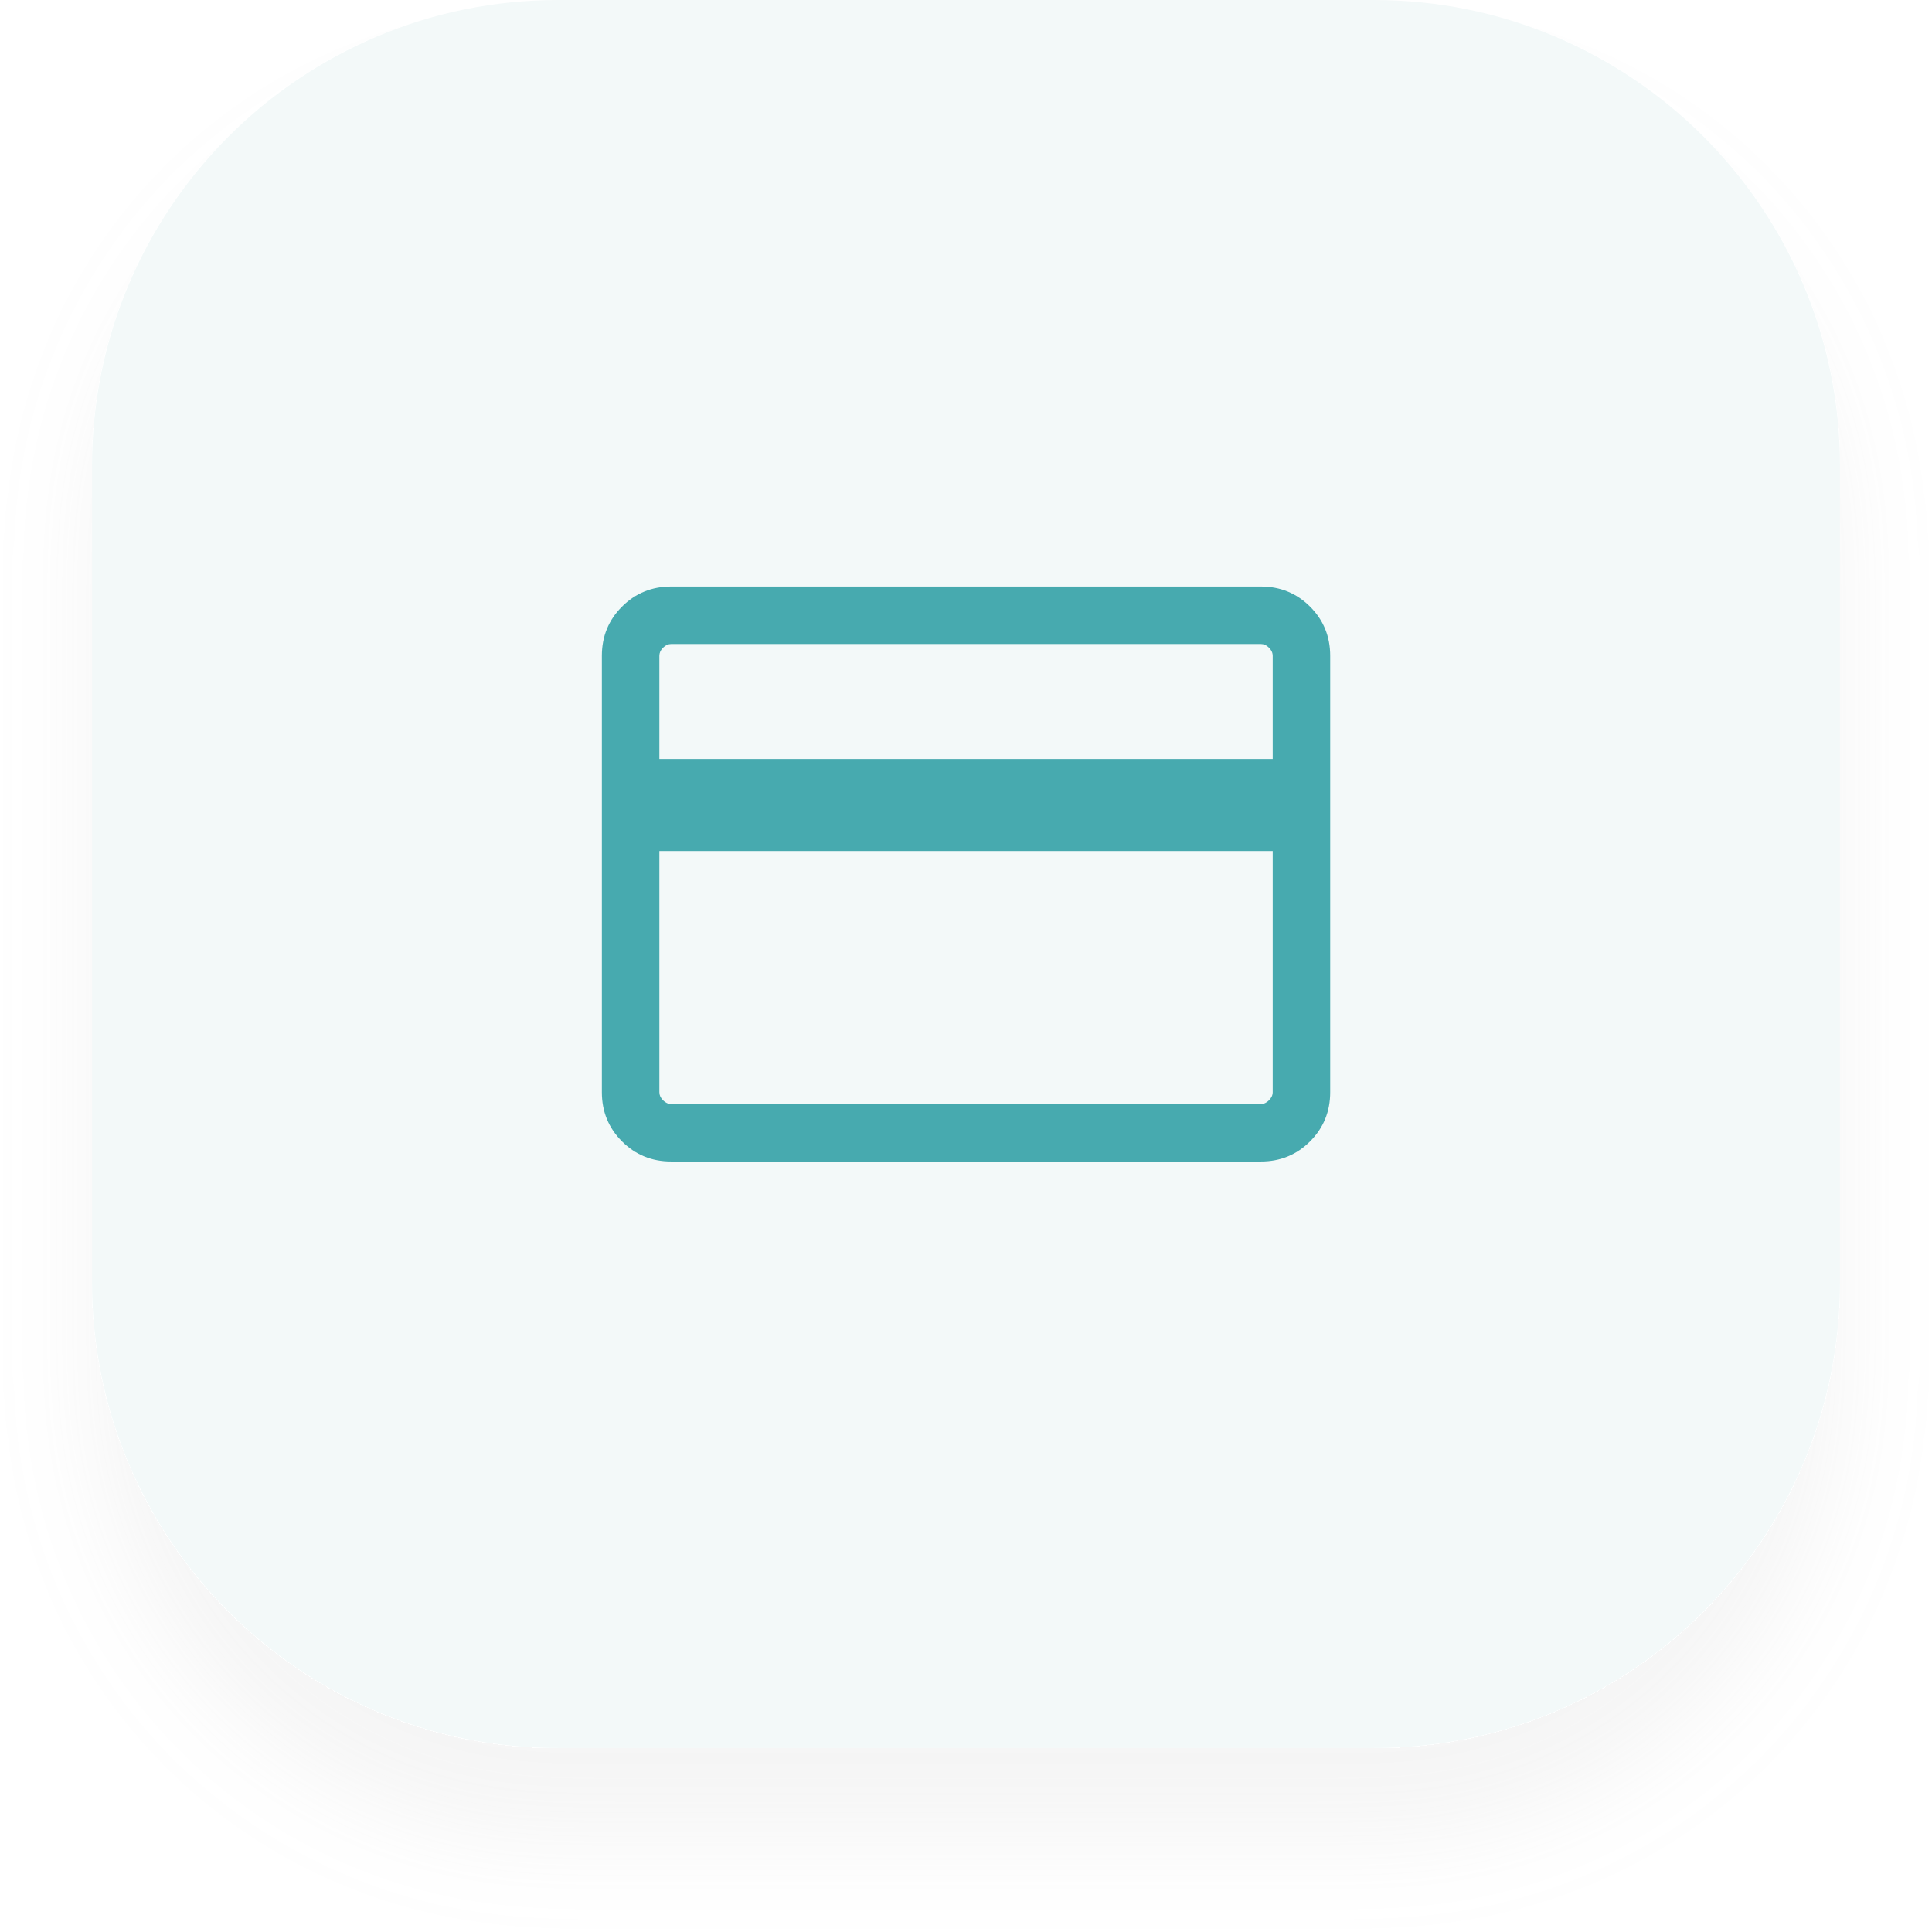
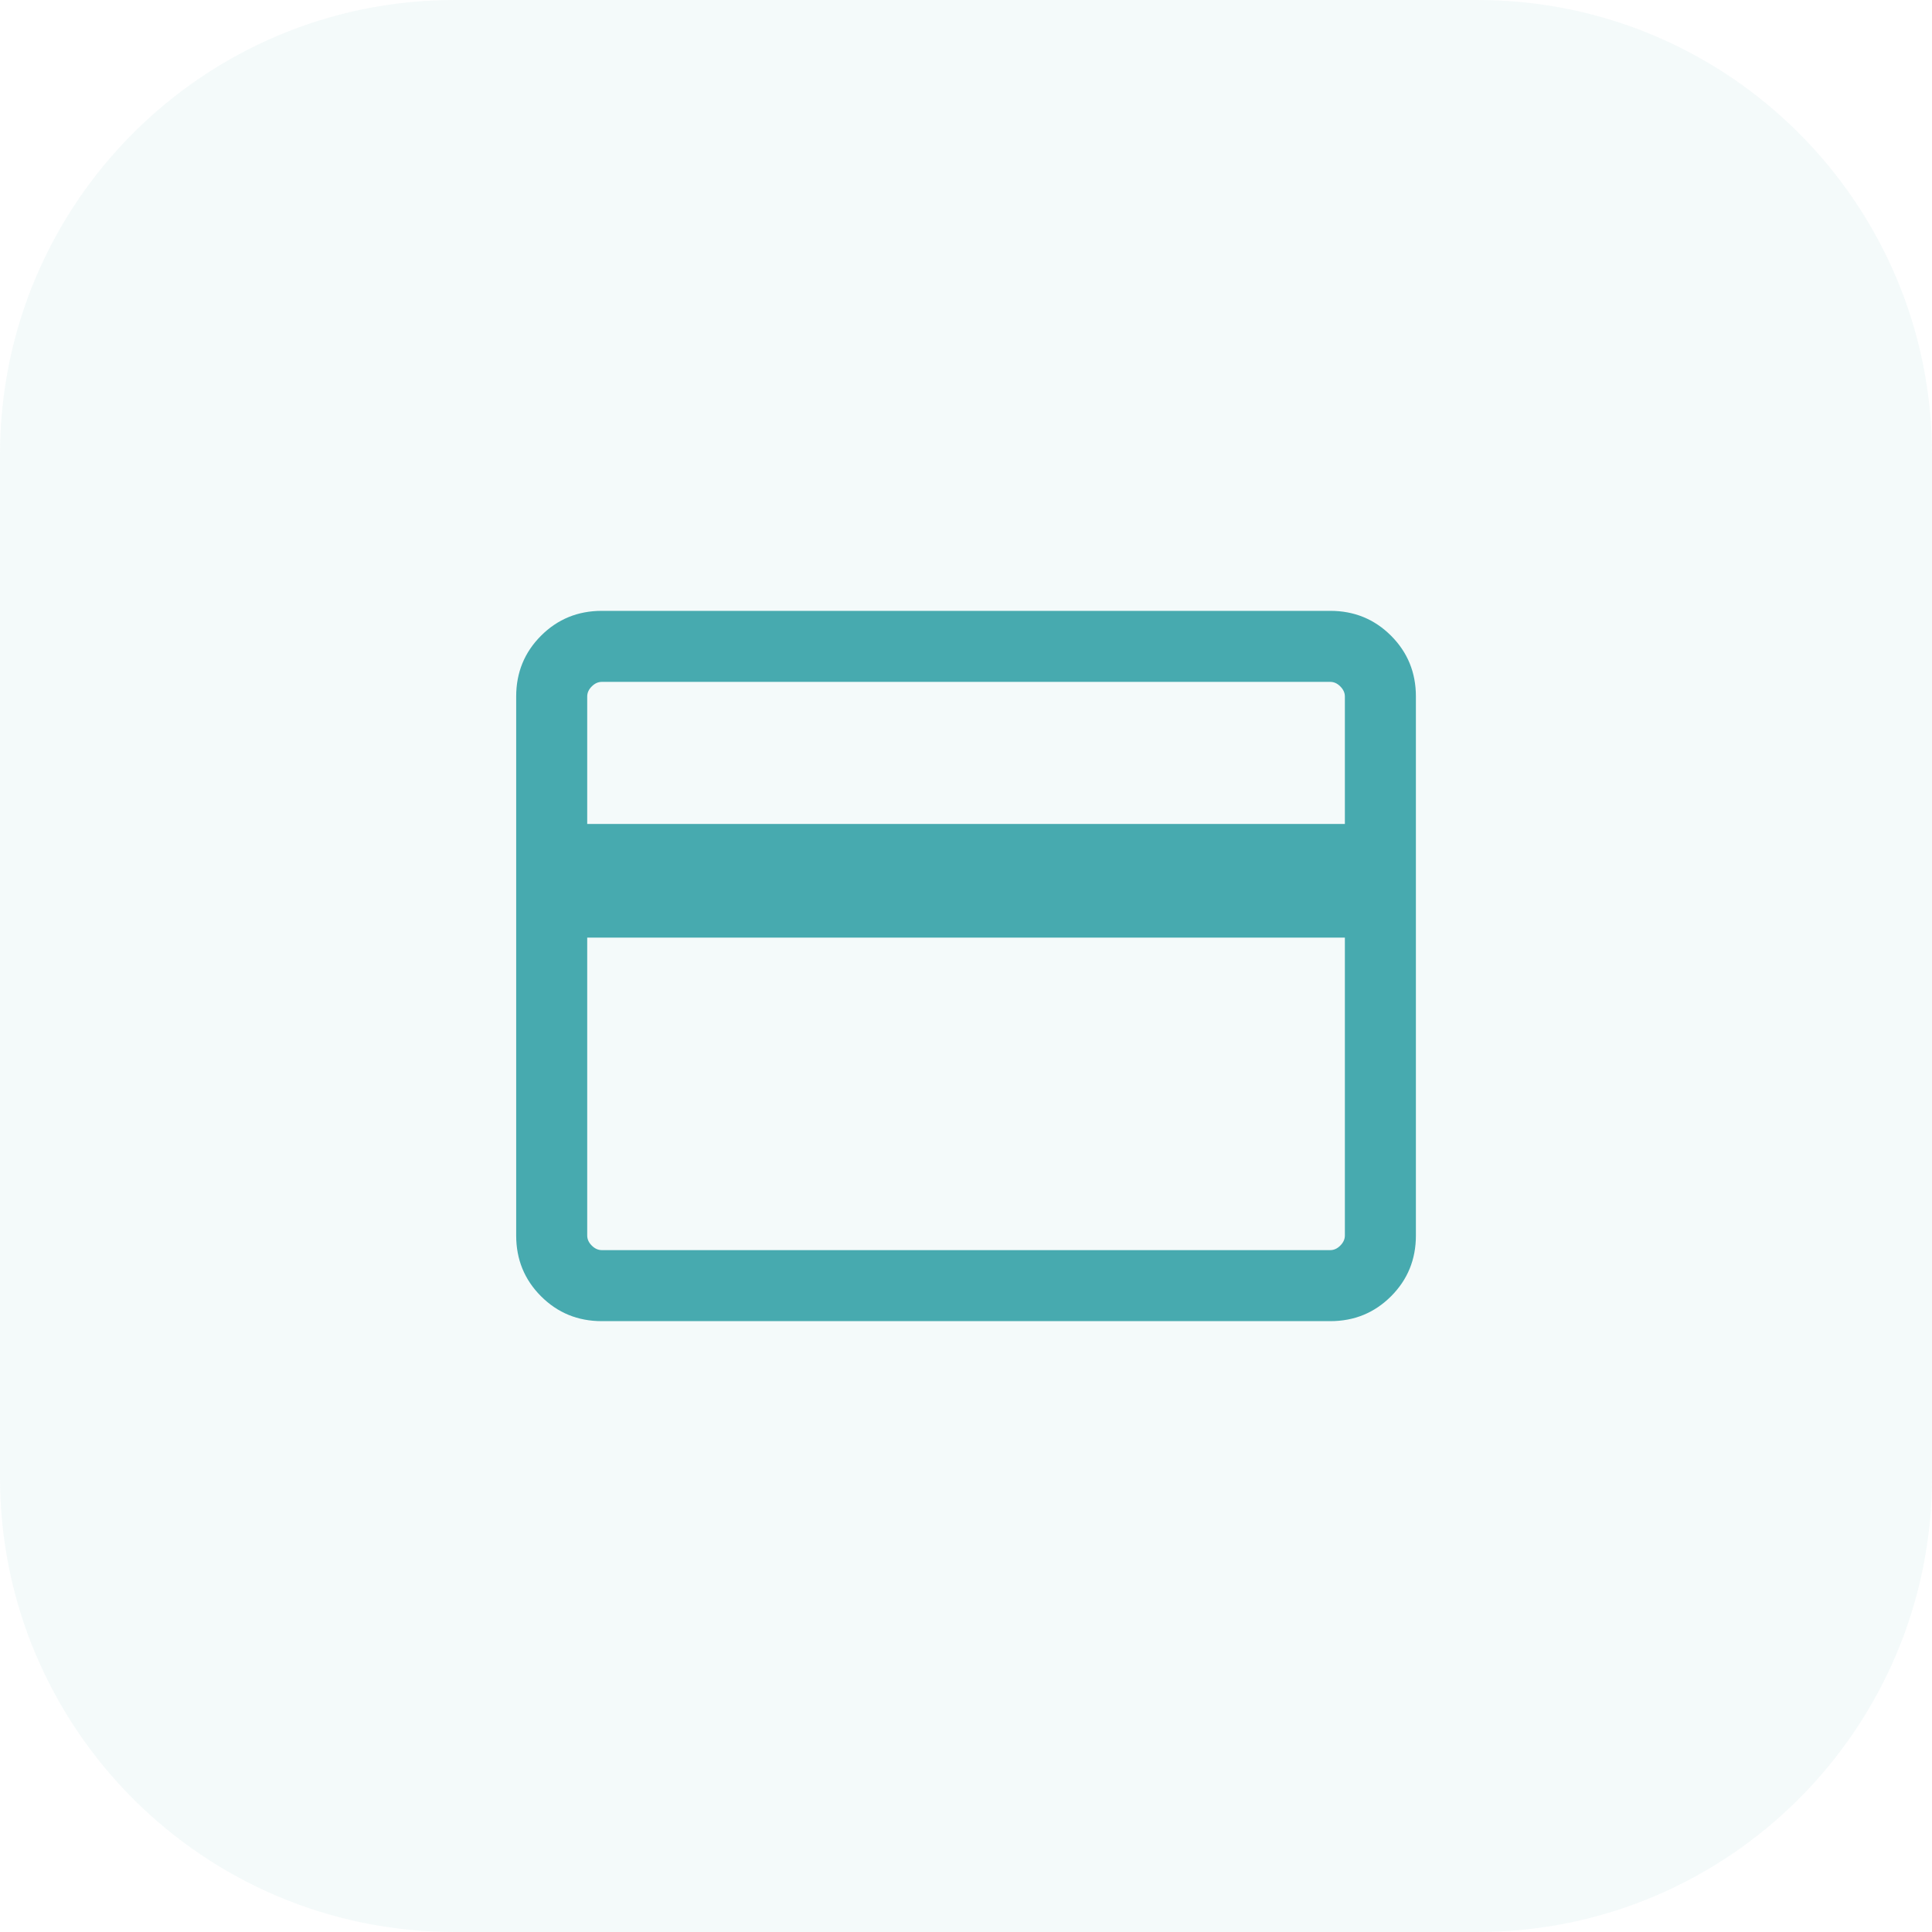
- <svg xmlns="http://www.w3.org/2000/svg" width="84" height="84" viewBox="0 0 84 84" fill="none">
-   <g filter="url(#filter0_d_1_23414)">
-     <rect x="4" width="76" height="76" rx="20.267" fill="#F3F9F9" />
-   </g>
-   <path d="M57.835 28.513V47.487C57.835 48.329 57.543 49.042 56.96 49.625C56.376 50.208 55.664 50.5 54.822 50.5H29.181C28.339 50.5 27.626 50.208 27.043 49.625C26.46 49.042 26.168 48.329 26.168 47.487V28.513C26.168 27.671 26.46 26.958 27.043 26.375C27.626 25.792 28.339 25.5 29.181 25.5H54.822C55.664 25.5 56.376 25.792 56.96 26.375C57.543 26.958 57.835 27.671 57.835 28.513ZM28.668 33H55.335L55.335 28.513C55.335 28.385 55.281 28.267 55.174 28.16C55.068 28.053 54.95 28 54.822 28H29.181C29.053 28 28.935 28.053 28.828 28.16C28.721 28.267 28.668 28.385 28.668 28.513L28.668 33ZM28.668 37L28.668 47.487C28.668 47.615 28.721 47.733 28.828 47.84C28.935 47.947 29.053 48 29.181 48H54.822C54.95 48 55.068 47.947 55.174 47.84C55.281 47.733 55.335 47.615 55.335 47.487L55.335 37H28.668Z" fill="#47AAAF" />
-   <defs>
-     <filter id="filter0_d_1_23414" x="0" y="0" width="84" height="84" filterUnits="userSpaceOnUse" color-interpolation-filters="sRGB">
-       <feFlood flood-opacity="0" result="BackgroundImageFix" />
-       <feColorMatrix in="SourceAlpha" type="matrix" values="0 0 0 0 0 0 0 0 0 0 0 0 0 0 0 0 0 0 127 0" result="hardAlpha" />
-       <feOffset dy="4" />
-       <feGaussianBlur stdDeviation="2" />
-       <feComposite in2="hardAlpha" operator="out" />
-       <feColorMatrix type="matrix" values="0 0 0 0 0.621 0 0 0 0 0.621 0 0 0 0 0.621 0 0 0 0.1 0" />
-       <feBlend mode="normal" in2="BackgroundImageFix" result="effect1_dropShadow_1_23414" />
-       <feBlend mode="normal" in="SourceGraphic" in2="effect1_dropShadow_1_23414" result="shape" />
-     </filter>
-   </defs>
+ <svg xmlns="http://www.w3.org/2000/svg" width="68" height="68" viewBox="0 0 68 68" fill="none">
+   <rect width="68" height="68" rx="16" fill="#47AAAF" fill-opacity="0.06" />
+   <path d="M49.835 24.513V43.487C49.835 44.329 49.543 45.042 48.96 45.625C48.376 46.208 47.664 46.5 46.822 46.5H21.181C20.339 46.5 19.626 46.208 19.043 45.625C18.46 45.042 18.168 44.329 18.168 43.487V24.513C18.168 23.671 18.46 22.958 19.043 22.375C19.626 21.792 20.339 21.5 21.181 21.5H46.822C47.664 21.5 48.376 21.792 48.96 22.375C49.543 22.958 49.835 23.671 49.835 24.513ZM20.668 29H47.335L47.335 24.513C47.335 24.385 47.281 24.267 47.174 24.16C47.068 24.053 46.95 24 46.822 24H21.181C21.053 24 20.935 24.053 20.828 24.16C20.721 24.267 20.668 24.385 20.668 24.513L20.668 29ZM20.668 33L20.668 43.487C20.668 43.615 20.721 43.733 20.828 43.84C20.935 43.947 21.053 44 21.181 44H46.822C46.95 44 47.068 43.947 47.174 43.84C47.281 43.733 47.335 43.615 47.335 43.487L47.335 33H20.668Z" fill="#47AAAF" />
</svg>
